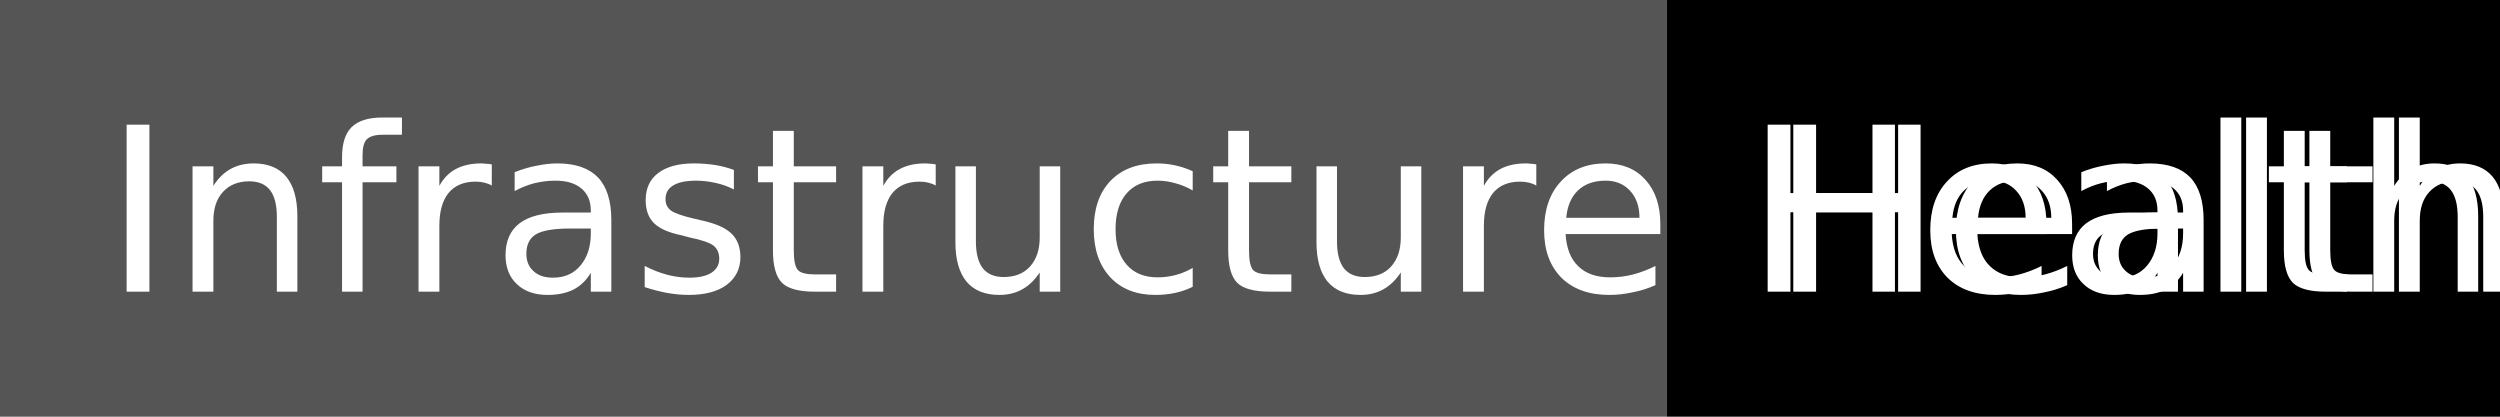
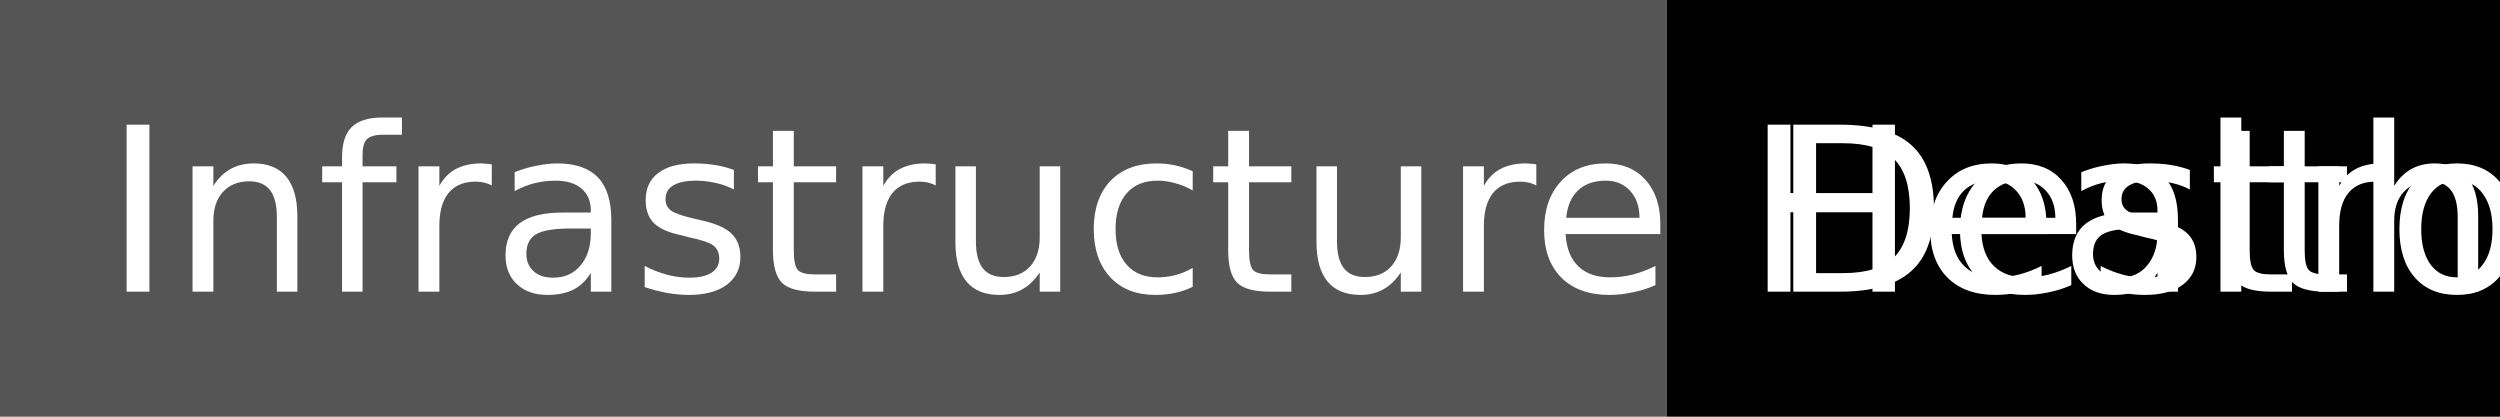
<svg xmlns="http://www.w3.org/2000/svg" width="120" height="20">
  <rect width="80" height="20" fill="#555" />
-   <rect x="80" width="40" height="20" fill="#brightgreen" />
+   <rect x="80" width="40" height="20" fill="#red" />
  <text x="5" y="14" font-family="DejaVu Sans,Verdana,Geneva,sans-serif" font-size="11" fill="#fff">Infrastructure Health</text>
-   <text x="85" y="14" font-family="DejaVu Sans,Verdana,Geneva,sans-serif" font-size="11" fill="#fff">Healthy</text>
+   <text x="85" y="14" font-family="DejaVu Sans,Verdana,Geneva,sans-serif" font-size="11" fill="#fff">Destroyed</text>
</svg>
